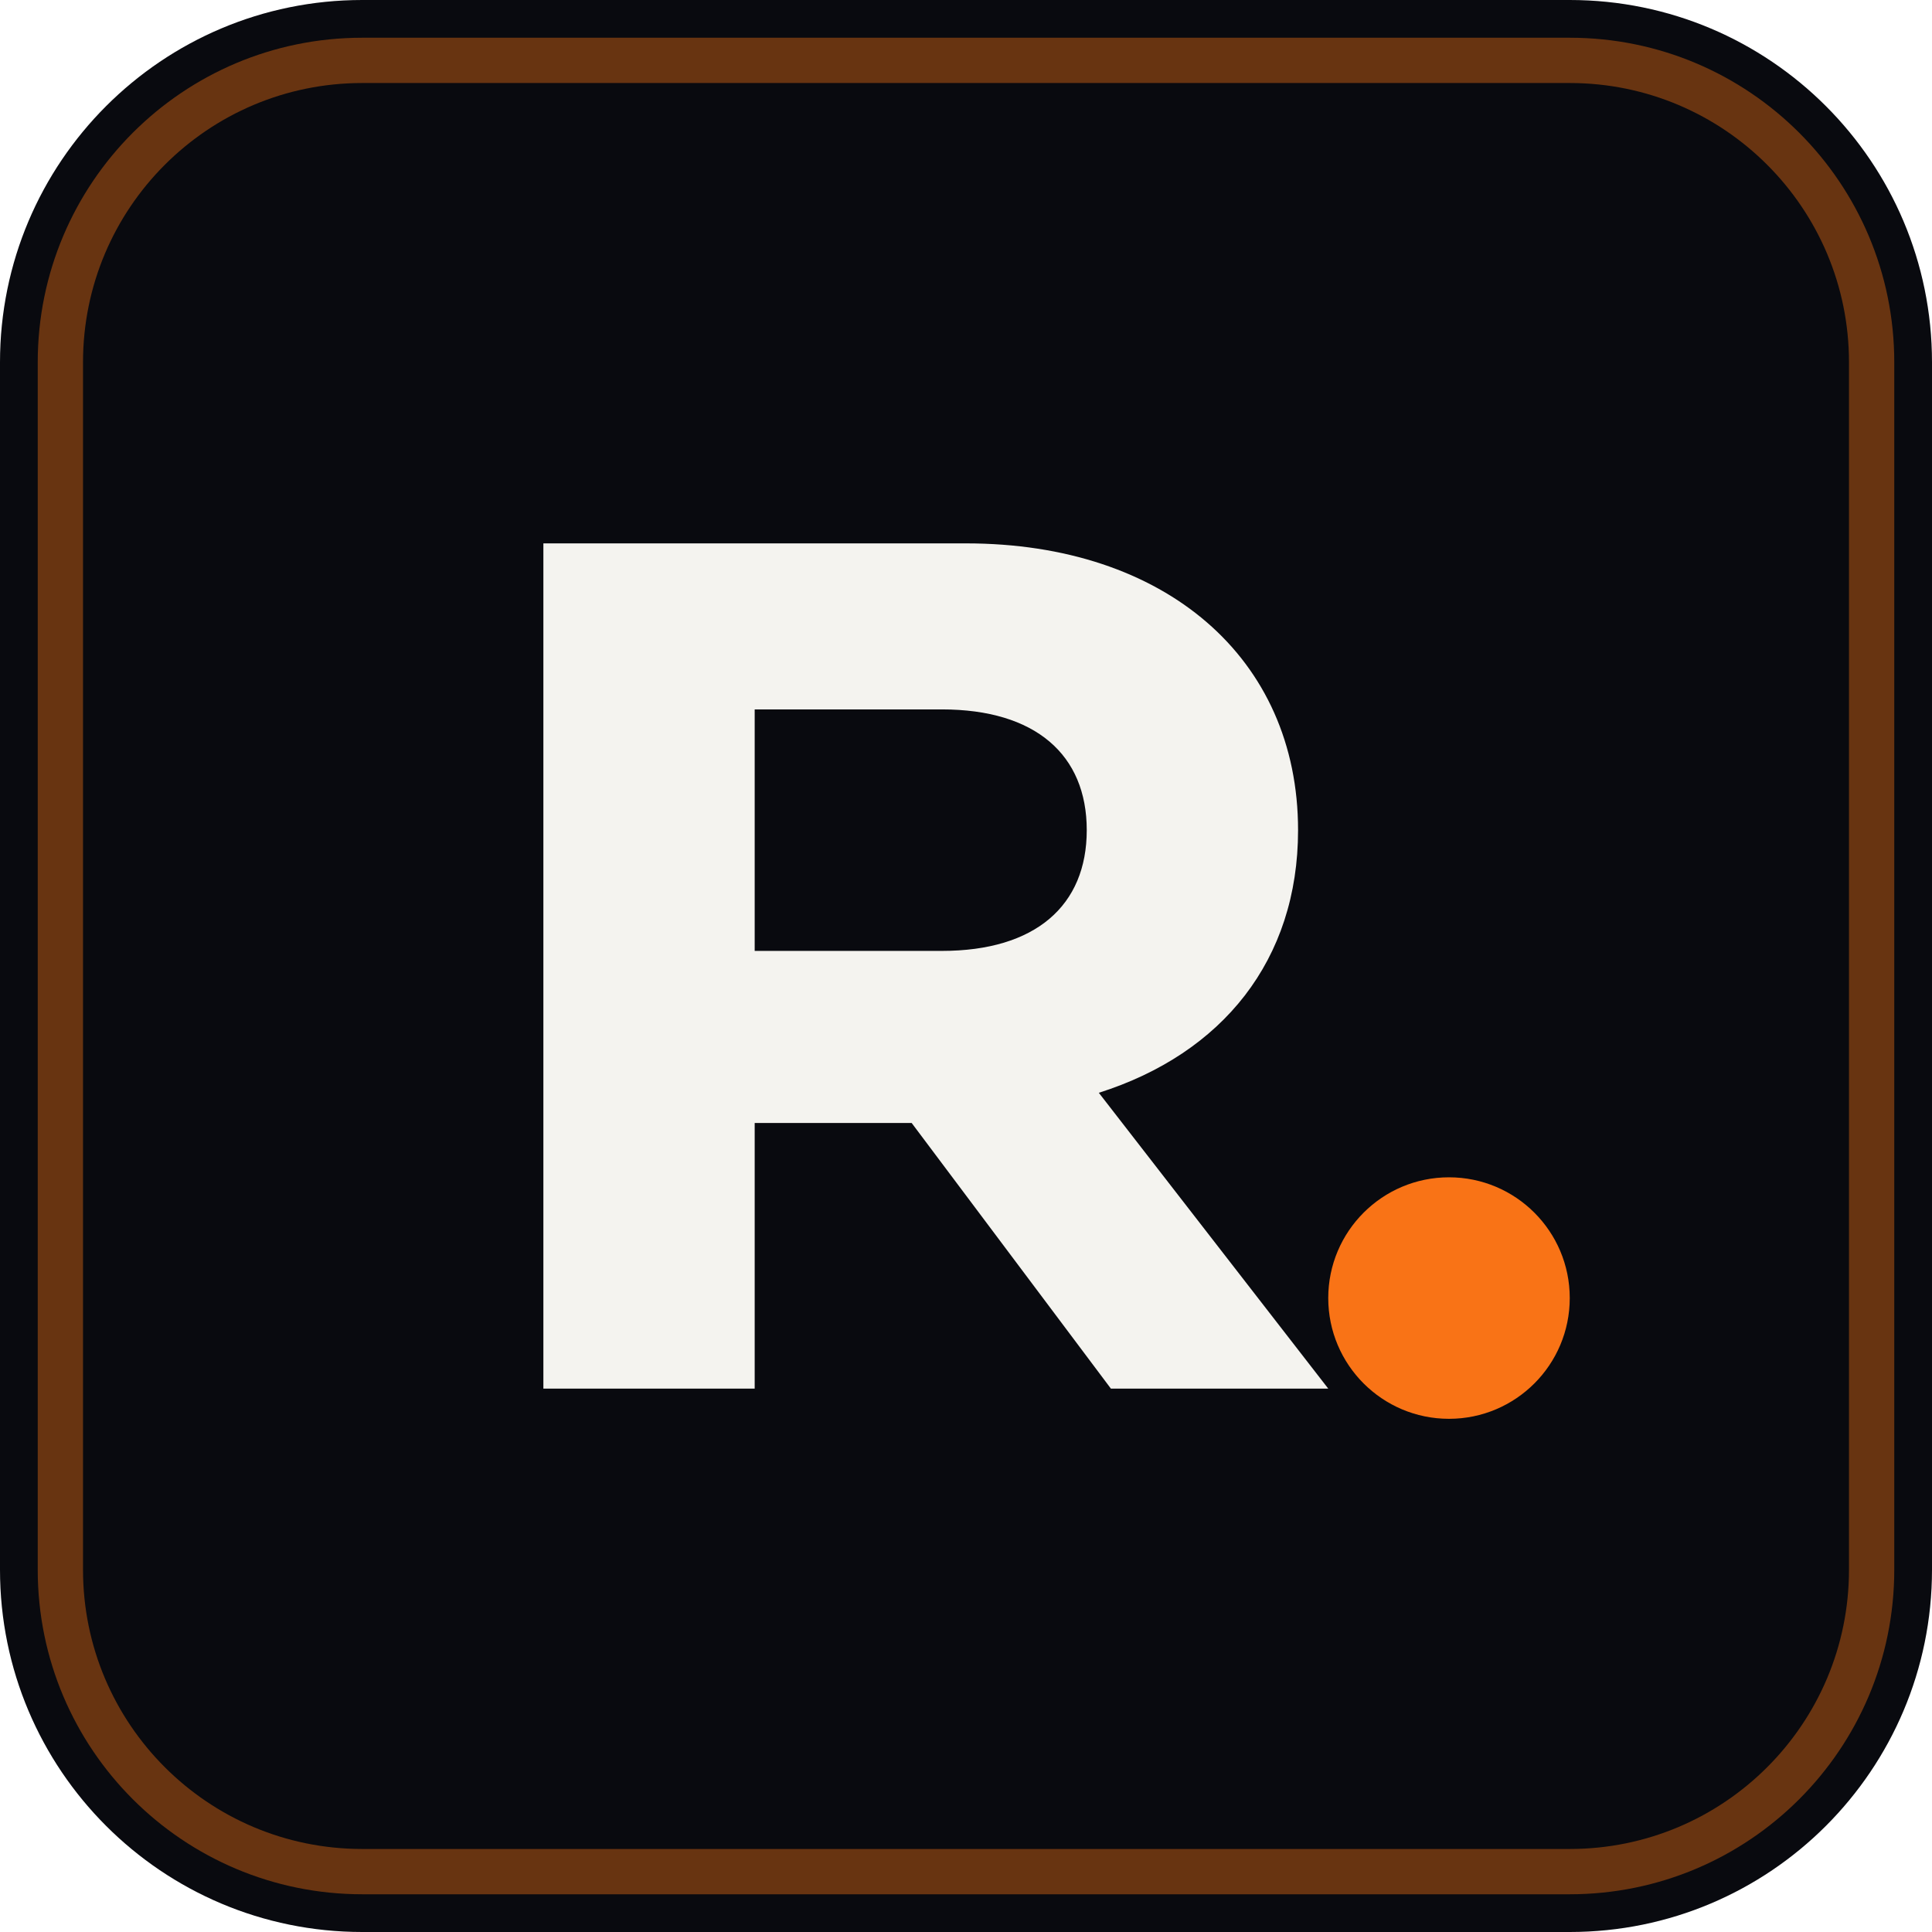
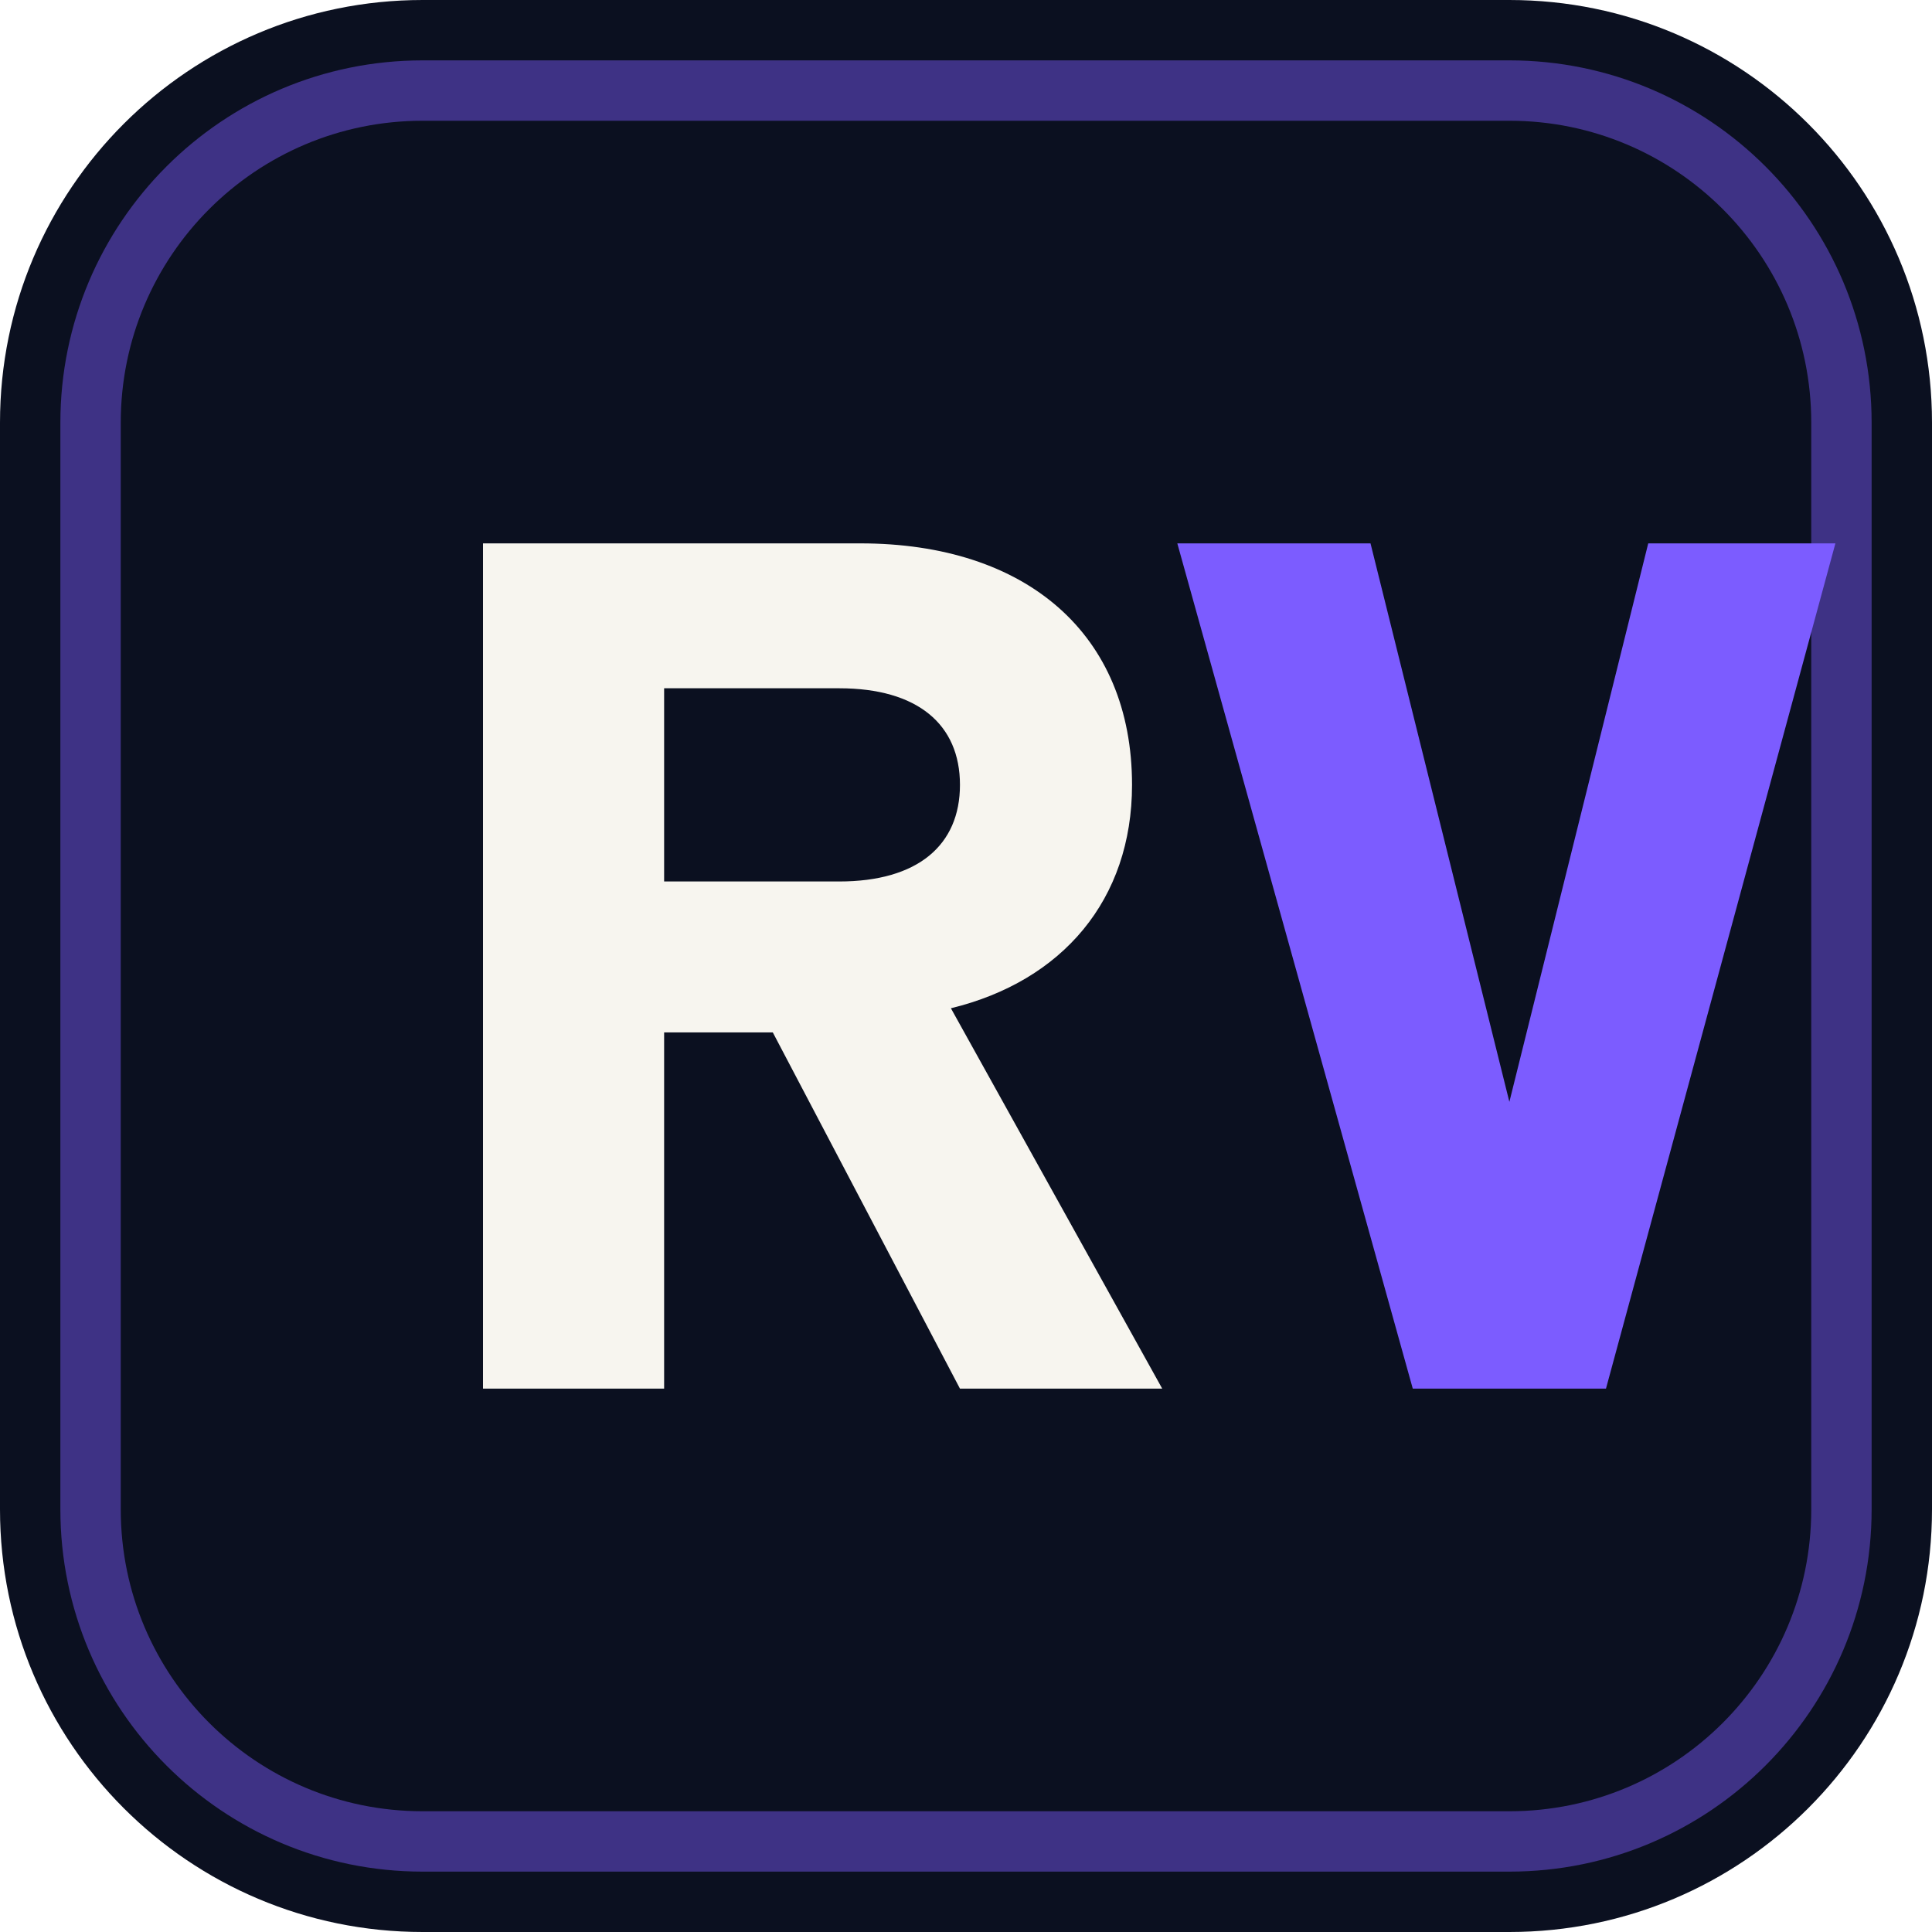
- <svg xmlns="http://www.w3.org/2000/svg" viewBox="0 0 64 64" width="64" height="64">
-   <rect width="64" height="64" rx="12" fill="#090A0F" />
-   <rect x="2" y="2" width="60" height="60" rx="10" fill="none" stroke="#F97316" stroke-width="1.5" stroke-opacity="0.4" />
-   <path d="M18 46V18h14c6.6 0 11 3.8 11 9.5 0 4.3-2.5 7.4-6.6 8.7L44 46h-7.2l-6.6-8.8H25V46h-7zm7-14.5h6.2c3.1 0 4.8-1.5 4.8-4s-1.7-4-4.8-4H25v8z" fill="#F4F3EF" />
-   <circle cx="48" cy="43" r="4" fill="#F97316" />
+ <svg xmlns="http://www.w3.org/2000/svg" viewBox="0 0 64 64" fill="none">
+   <rect width="64" height="64" rx="14" fill="#0B1020" />
+   <rect x="3" y="3" width="58" height="58" rx="11" stroke="#7C5CFF" stroke-opacity="0.45" stroke-width="2" />
+   <path d="M16 46V18H28.5C34 18 37.5 21 37.5 26C37.5 29.8 35.2 32.5 31.5 33.4L38.5 46H31.8L25.6 34.2H22V46H16ZM22 29.2H27.8C30.4 29.2 31.8 28 31.8 26C31.8 24 30.4 22.8 27.8 22.8H22V29.2Z" fill="#F7F5EF" />
+   <path d="M39 18H45.4L50 36.5L54.6 18H60.8L53.2 46H46.8L39 18Z" fill="#7C5CFF" />
</svg>
